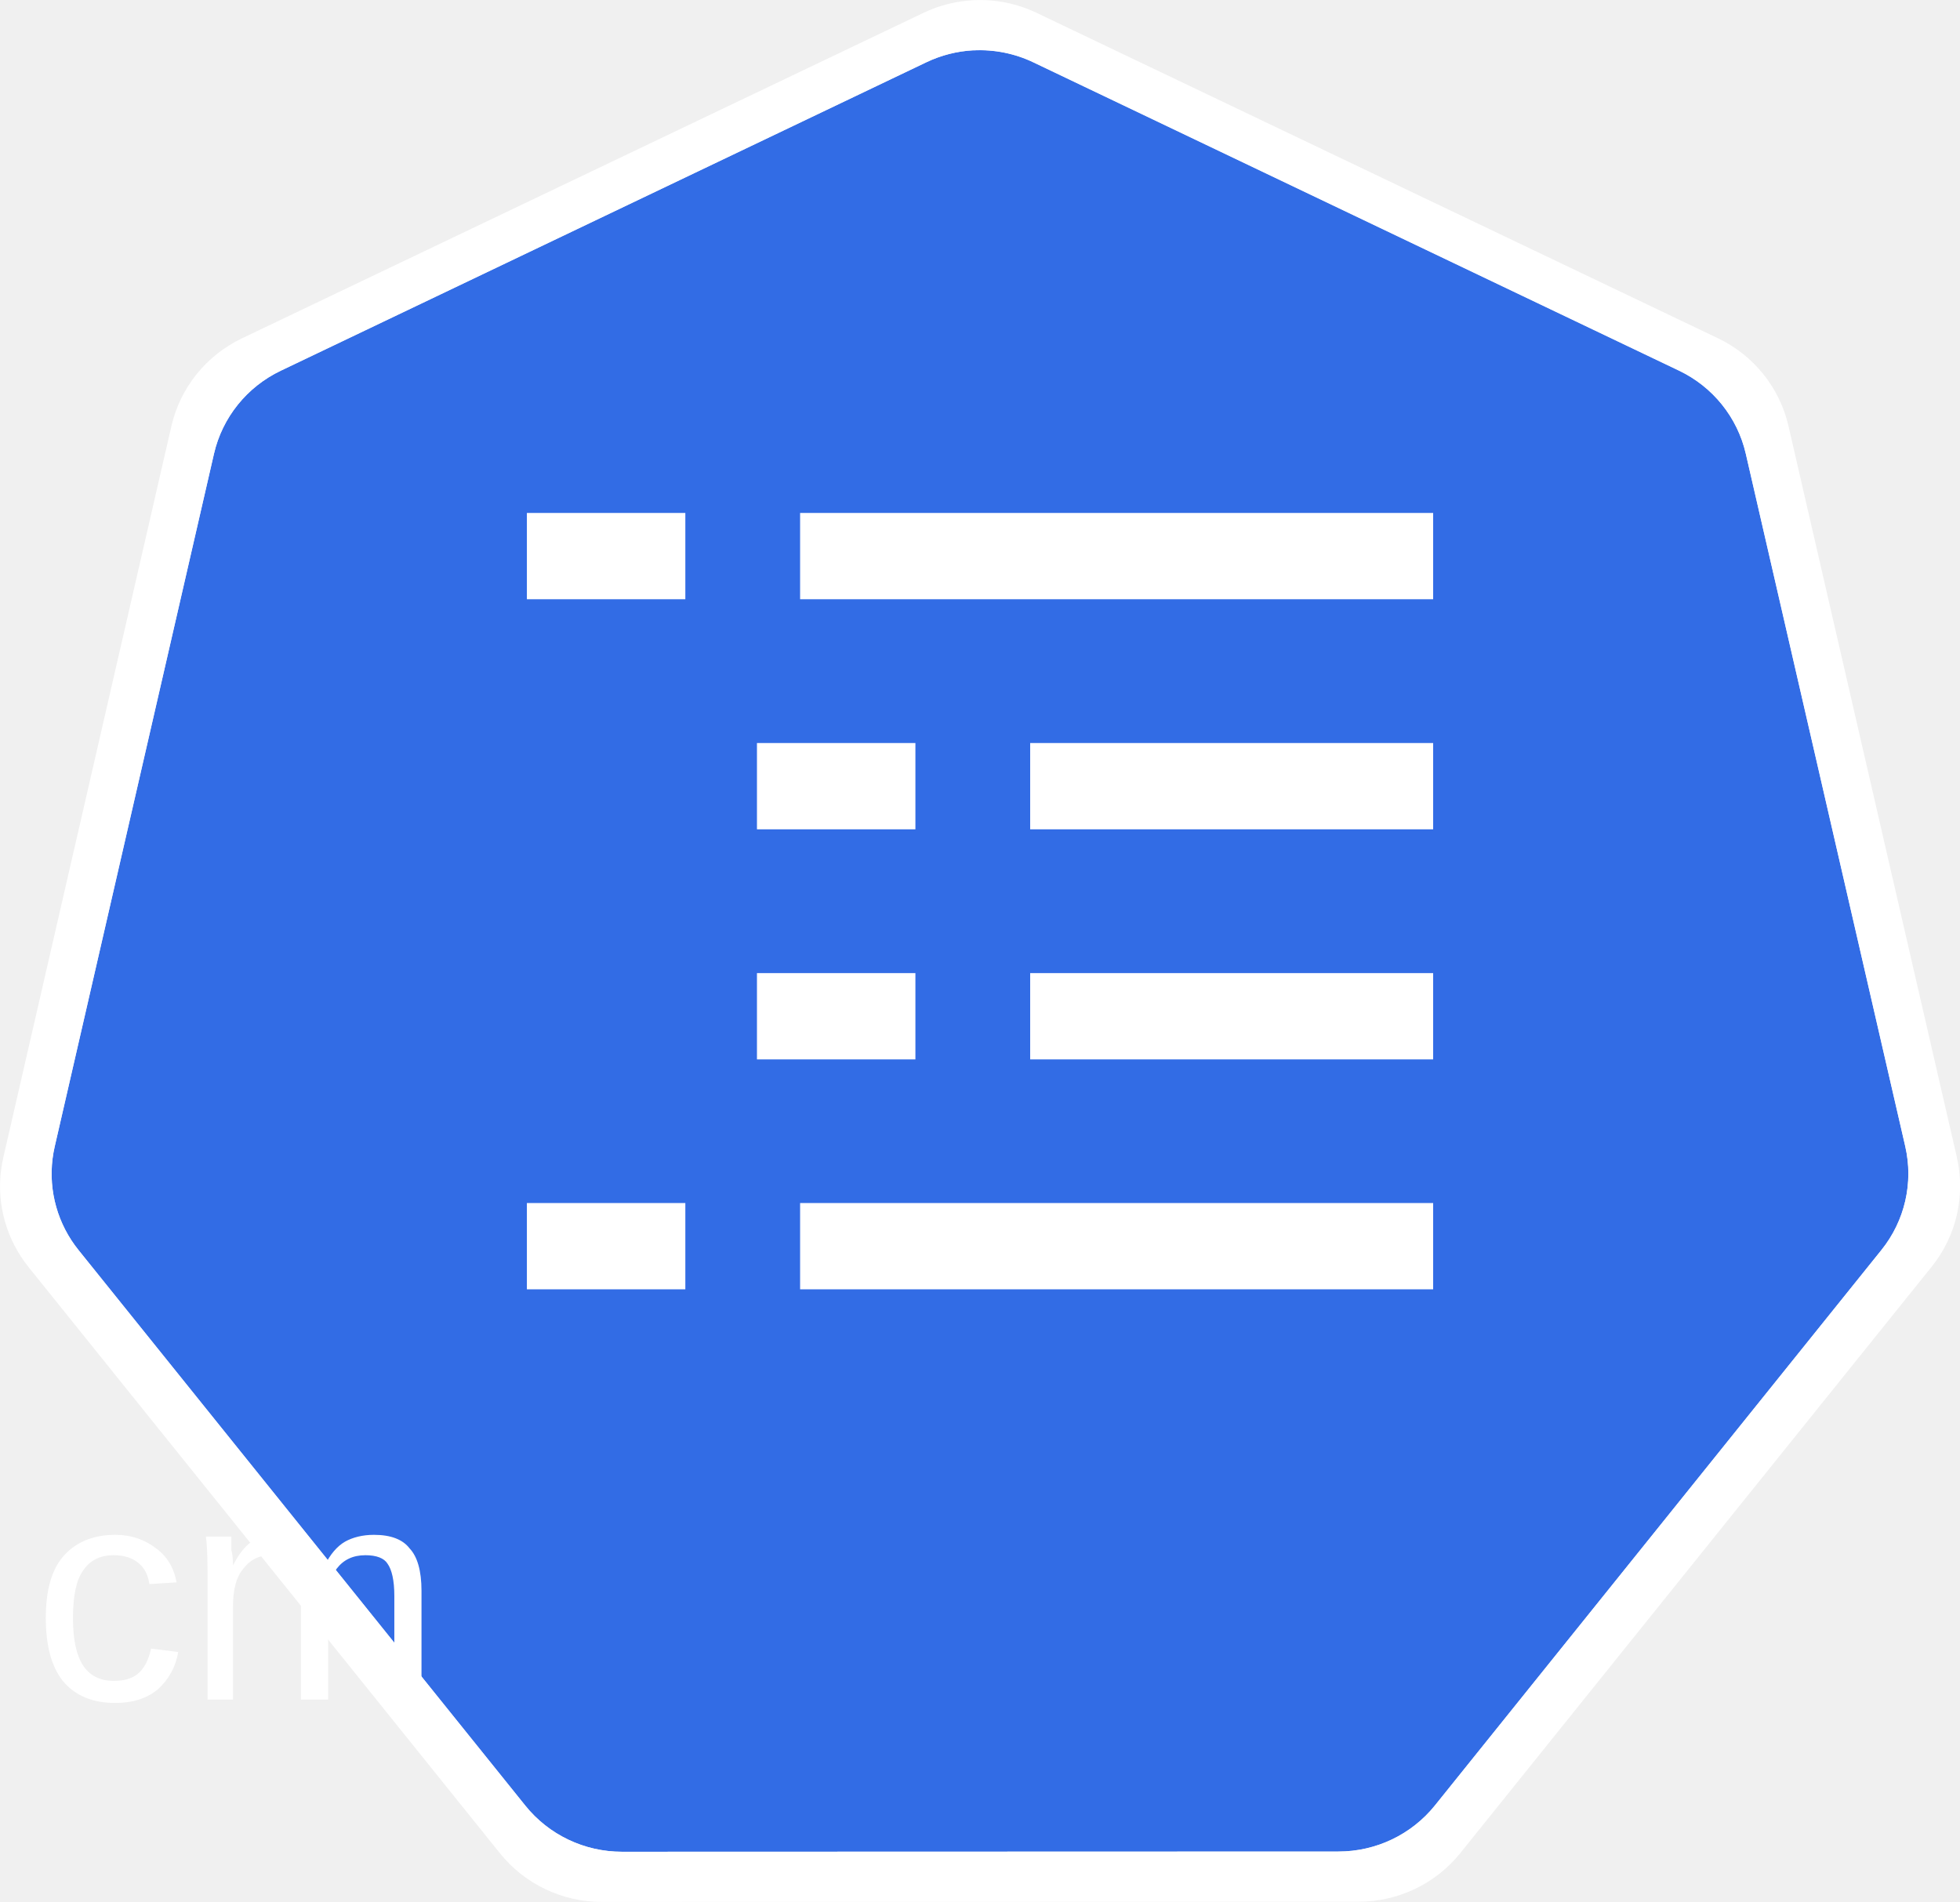
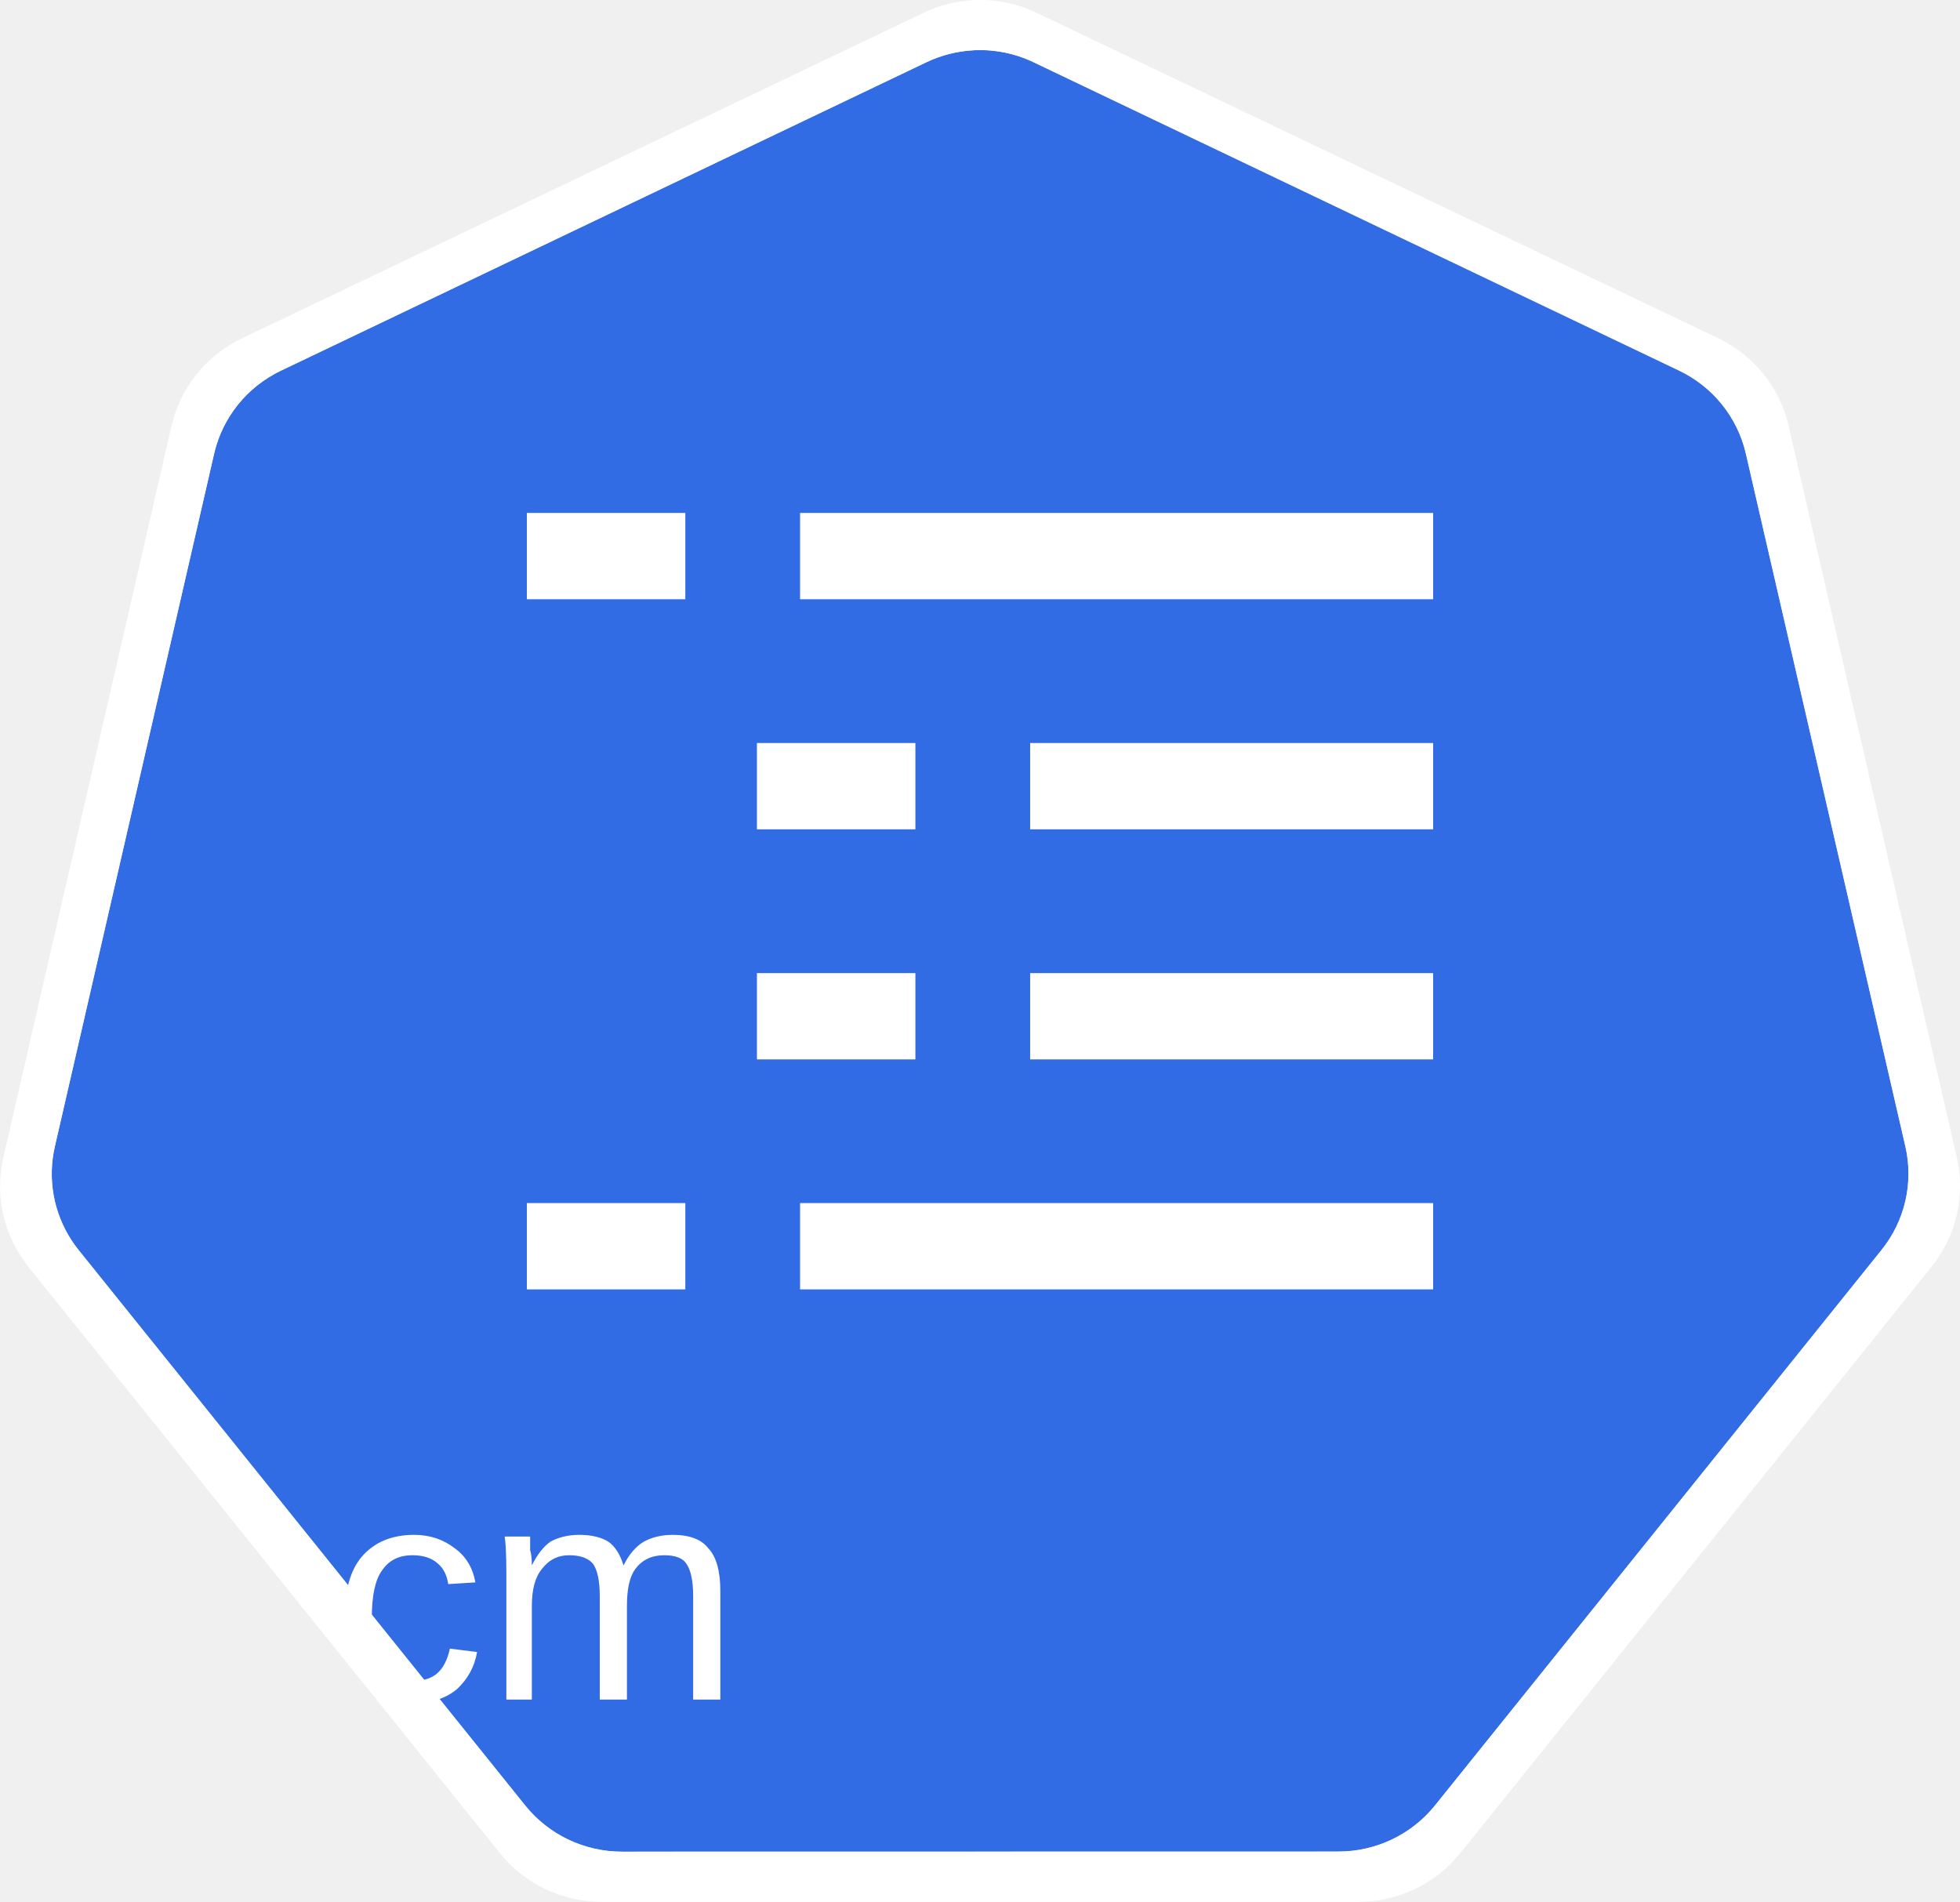
- <svg xmlns="http://www.w3.org/2000/svg" width="18.035mm" height="17.5mm" viewBox="0 0 18.035 17.5" version="1.1" id="svg13826">
-   <defs id="defs13820" />
-   <g id="layer1" transform="translate(-0.9926264,-1.174181)">
-     <g id="g70" transform="matrix(1.014889,0,0,1.014889,16.90215,-2.698726)">
-       <path id="path3055" d="m -6.849,4.272 a 1.119,1.11 0 0 0 -0.429,0.109 l -5.852,2.796 a 1.119,1.11 0 0 0 -0.606,0.753 l -1.444,6.281 a 1.119,1.11 0 0 0 0.152,0.851 1.119,1.11 0 0 0 0.064,0.088 l 4.051,5.037 a 1.119,1.11 0 0 0 0.875,0.418 l 6.496,-0.002 a 1.119,1.11 0 0 0 0.875,-0.417 L 1.382,15.149 A 1.119,1.11 0 0 0 1.598,14.21 L 0.152,7.929 A 1.119,1.11 0 0 0 -0.453,7.176 L -6.307,4.381 A 1.119,1.11 0 0 0 -6.849,4.272 Z" style="fill:#326ce5;fill-opacity:1;stroke:none;stroke-width:0;stroke-miterlimit:4;stroke-dasharray:none;stroke-opacity:1" />
-       <path id="path3054-2-9" d="M -6.852,3.818 A 1.181,1.172 0 0 0 -7.304,3.933 l -6.179,2.951 a 1.181,1.172 0 0 0 -0.639,0.795 l -1.524,6.631 a 1.181,1.172 0 0 0 0.16,0.899 1.181,1.172 0 0 0 0.067,0.093 l 4.276,5.317 a 1.181,1.172 0 0 0 0.924,0.441 l 6.858,-0.002 a 1.181,1.172 0 0 0 0.924,-0.44 l 4.275,-5.318 a 1.181,1.172 0 0 0 0.228,-0.991 L 0.539,7.678 A 1.181,1.172 0 0 0 -0.1,6.883 L -6.279,3.932 A 1.181,1.172 0 0 0 -6.852,3.818 Z m 0.003,0.455 a 1.119,1.11 0 0 1 0.543,0.109 l 5.853,2.795 A 1.119,1.11 0 0 1 0.152,7.929 L 1.598,14.21 a 1.119,1.11 0 0 1 -0.216,0.939 l -4.049,5.037 a 1.119,1.11 0 0 1 -0.875,0.417 l -6.496,0.002 a 1.119,1.11 0 0 1 -0.875,-0.418 l -4.051,-5.037 a 1.119,1.11 0 0 1 -0.064,-0.088 1.119,1.11 0 0 1 -0.152,-0.851 l 1.444,-6.281 a 1.119,1.11 0 0 1 0.606,-0.753 l 5.852,-2.796 a 1.119,1.11 0 0 1 0.429,-0.109 z" style="color:#000000;font-style:normal;font-variant:normal;font-weight:normal;font-stretch:normal;font-size:medium;line-height:normal;font-family:Sans;-inkscape-font-specification:Sans;text-indent:0;text-align:start;text-decoration:none;text-decoration-line:none;letter-spacing:normal;word-spacing:normal;text-transform:none;writing-mode:lr-tb;direction:ltr;baseline-shift:baseline;display:inline;overflow:visible;visibility:visible;fill:#ffffff;fill-opacity:1;fill-rule:nonzero;stroke:none;stroke-width:0;stroke-miterlimit:4;stroke-dasharray:none;marker:none;enable-background:accumulate" text-anchor="start" />
-     </g>
-     <text id="text2066" y="16.812" x="10.048" style="font-style:normal;font-weight:normal;font-size:10.583px;line-height:6.615px;font-family:Sans;letter-spacing:0px;word-spacing:0px;fill:#ffffff;fill-opacity:1;stroke:none;stroke-width:0.265px;stroke-linecap:butt;stroke-linejoin:miter;stroke-opacity:1" xml:space="preserve">
-       <tspan style="font-style:normal;font-variant:normal;font-weight:normal;font-stretch:normal;font-size:2.822px;font-family:Arial;-inkscape-font-specification:'Arial, Normal';text-align:center;writing-mode:lr-tb;fill:#ffffff;fill-opacity:1;stroke-width:0.265px" text-anchor="middle" y="16.812" x="10.048" id="tspan2064">cm</tspan>
-     </text>
-     <g id="g3349" transform="translate(0.1177898,0)">
-       <path style="fill:none;fill-rule:evenodd;stroke:#ffffff;stroke-width:0.794;stroke-linecap:butt;stroke-linejoin:round;stroke-miterlimit:10;stroke-opacity:1" d="m 8.237,6.291 5.825,0" id="path876" />
-       <path style="fill:none;fill-rule:evenodd;stroke:#ffffff;stroke-width:0.794;stroke-linecap:butt;stroke-linejoin:round;stroke-miterlimit:10;stroke-opacity:1" d="m 5.723,6.291 1.458,0" id="path880" />
-       <a id="a3346">
-         <path id="path884" d="m 10.354,8.408 3.708,0" style="fill:none;fill-rule:evenodd;stroke:#ffffff;stroke-width:0.794;stroke-linecap:butt;stroke-linejoin:round;stroke-miterlimit:10;stroke-opacity:1" />
-       </a>
-       <path style="fill:none;fill-rule:evenodd;stroke:#ffffff;stroke-width:0.794;stroke-linecap:butt;stroke-linejoin:round;stroke-miterlimit:10;stroke-opacity:1" d="m 7.84,8.408 1.458,0" id="path888" />
-       <path style="fill:none;fill-rule:evenodd;stroke:#ffffff;stroke-width:0.794;stroke-linecap:butt;stroke-linejoin:round;stroke-miterlimit:10;stroke-opacity:1" d="m 10.354,10.525 3.708,0" id="path892" />
-       <path style="fill:none;fill-rule:evenodd;stroke:#ffffff;stroke-width:0.794;stroke-linecap:butt;stroke-linejoin:round;stroke-miterlimit:10;stroke-opacity:1" d="m 7.84,10.525 1.458,0" id="path896" />
-       <path style="fill:none;fill-rule:evenodd;stroke:#ffffff;stroke-width:0.794;stroke-linecap:butt;stroke-linejoin:round;stroke-miterlimit:10;stroke-opacity:1" d="m 8.237,12.641 5.825,0" id="path900" />
-       <path style="fill:none;fill-rule:evenodd;stroke:#ffffff;stroke-width:0.794;stroke-linecap:butt;stroke-linejoin:round;stroke-miterlimit:10;stroke-opacity:1" d="m 5.723,12.641 1.458,0" id="path904" />
-     </g>
+ <svg xmlns="http://www.w3.org/2000/svg" width="68.165" height="66.143" viewBox="0 0 18.035 17.5">
+   <path d="M-6.85 4.272a1.12 1.11 0 0 0-.428.109l-5.852 2.796a1.12 1.11 0 0 0-.606.753l-1.444 6.282a1.12 1.11 0 0 0 .152.85 1.12 1.11 0 0 0 .064.089l4.05 5.037a1.12 1.11 0 0 0 .876.417l6.496-.001a1.12 1.11 0 0 0 .875-.417l4.049-5.038a1.12 1.11 0 0 0 .216-.939L.152 7.93a1.12 1.11 0 0 0-.605-.753L-6.307 4.38a1.12 1.11 0 0 0-.542-.109" style="fill:#326ce5;fill-opacity:1;stroke:none;stroke-width:0;stroke-miterlimit:4;stroke-dasharray:none;stroke-opacity:1" transform="translate(15.91 -3.873)scale(1.01489)" />
+   <path d="M-6.852 3.818a1.181 1.172 0 0 0-.452.115l-6.18 2.951a1.181 1.172 0 0 0-.638.795l-1.524 6.63a1.181 1.172 0 0 0 .16.9 1.181 1.172 0 0 0 .067.093l4.276 5.317a1.181 1.172 0 0 0 .924.44h6.858a1.181 1.172 0 0 0 .923-.44L1.837 15.3a1.181 1.172 0 0 0 .228-.99L.54 7.677a1.181 1.172 0 0 0-.64-.795l-6.178-2.95a1.181 1.172 0 0 0-.573-.115m.003.455a1.12 1.11 0 0 1 .542.108l5.853 2.795a1.12 1.11 0 0 1 .606.753l1.446 6.281a1.12 1.11 0 0 1-.216.94l-4.05 5.037a1.12 1.11 0 0 1-.875.417l-6.496.001a1.12 1.11 0 0 1-.875-.417l-4.05-5.037a1.12 1.11 0 0 1-.064-.088 1.12 1.11 0 0 1-.152-.851l1.444-6.281a1.12 1.11 0 0 1 .605-.753l5.853-2.797a1.12 1.11 0 0 1 .429-.108" style="color:#000;font-style:normal;font-variant:normal;font-weight:400;font-stretch:normal;font-size:medium;line-height:normal;font-family:Sans;-inkscape-font-specification:Sans;text-indent:0;text-align:start;text-decoration:none;text-decoration-line:none;letter-spacing:normal;word-spacing:normal;text-transform:none;writing-mode:lr-tb;direction:ltr;baseline-shift:baseline;display:inline;overflow:visible;visibility:visible;fill:#fff;fill-opacity:1;fill-rule:nonzero;stroke:none;stroke-width:0;stroke-miterlimit:4;stroke-dasharray:none;marker:none" transform="translate(15.91 -3.873)scale(1.01489)" />
+   <text xml:space="preserve" x="10.048" y="16.812" style="font-style:normal;font-weight:400;font-size:10.583px;line-height:6.615px;font-family:Sans;letter-spacing:0;word-spacing:0;fill:#fff;fill-opacity:1;stroke:none;stroke-width:.265px;stroke-linecap:butt;stroke-linejoin:miter;stroke-opacity:1" transform="translate(-.993 -1.174)">
+     <tspan x="10.048" y="16.812" style="font-style:normal;font-variant:normal;font-weight:400;font-stretch:normal;font-size:2.822px;font-family:Arial;-inkscape-font-specification:&quot;Arial, Normal&quot;;text-align:center;writing-mode:lr-tb;fill:#fff;fill-opacity:1;stroke-width:.265px" text-anchor="middle">cm</tspan>
+   </text>
+   <g transform="translate(-.875 -1.174)">
+     <path d="M8.237 6.291h5.825M5.723 6.291h1.458" style="fill:none;fill-rule:evenodd;stroke:#fff;stroke-width:.794;stroke-linecap:butt;stroke-linejoin:round;stroke-miterlimit:10;stroke-opacity:1" />
+     <a>
+       <path d="M10.354 8.408h3.708" style="fill:none;fill-rule:evenodd;stroke:#fff;stroke-width:.794;stroke-linecap:butt;stroke-linejoin:round;stroke-miterlimit:10;stroke-opacity:1" />
+     </a>
+     <path d="M7.84 8.408h1.458M10.354 10.525h3.708M7.84 10.525h1.458M8.237 12.641h5.825M5.723 12.641h1.458" style="fill:none;fill-rule:evenodd;stroke:#fff;stroke-width:.794;stroke-linecap:butt;stroke-linejoin:round;stroke-miterlimit:10;stroke-opacity:1" />
  </g>
</svg>
